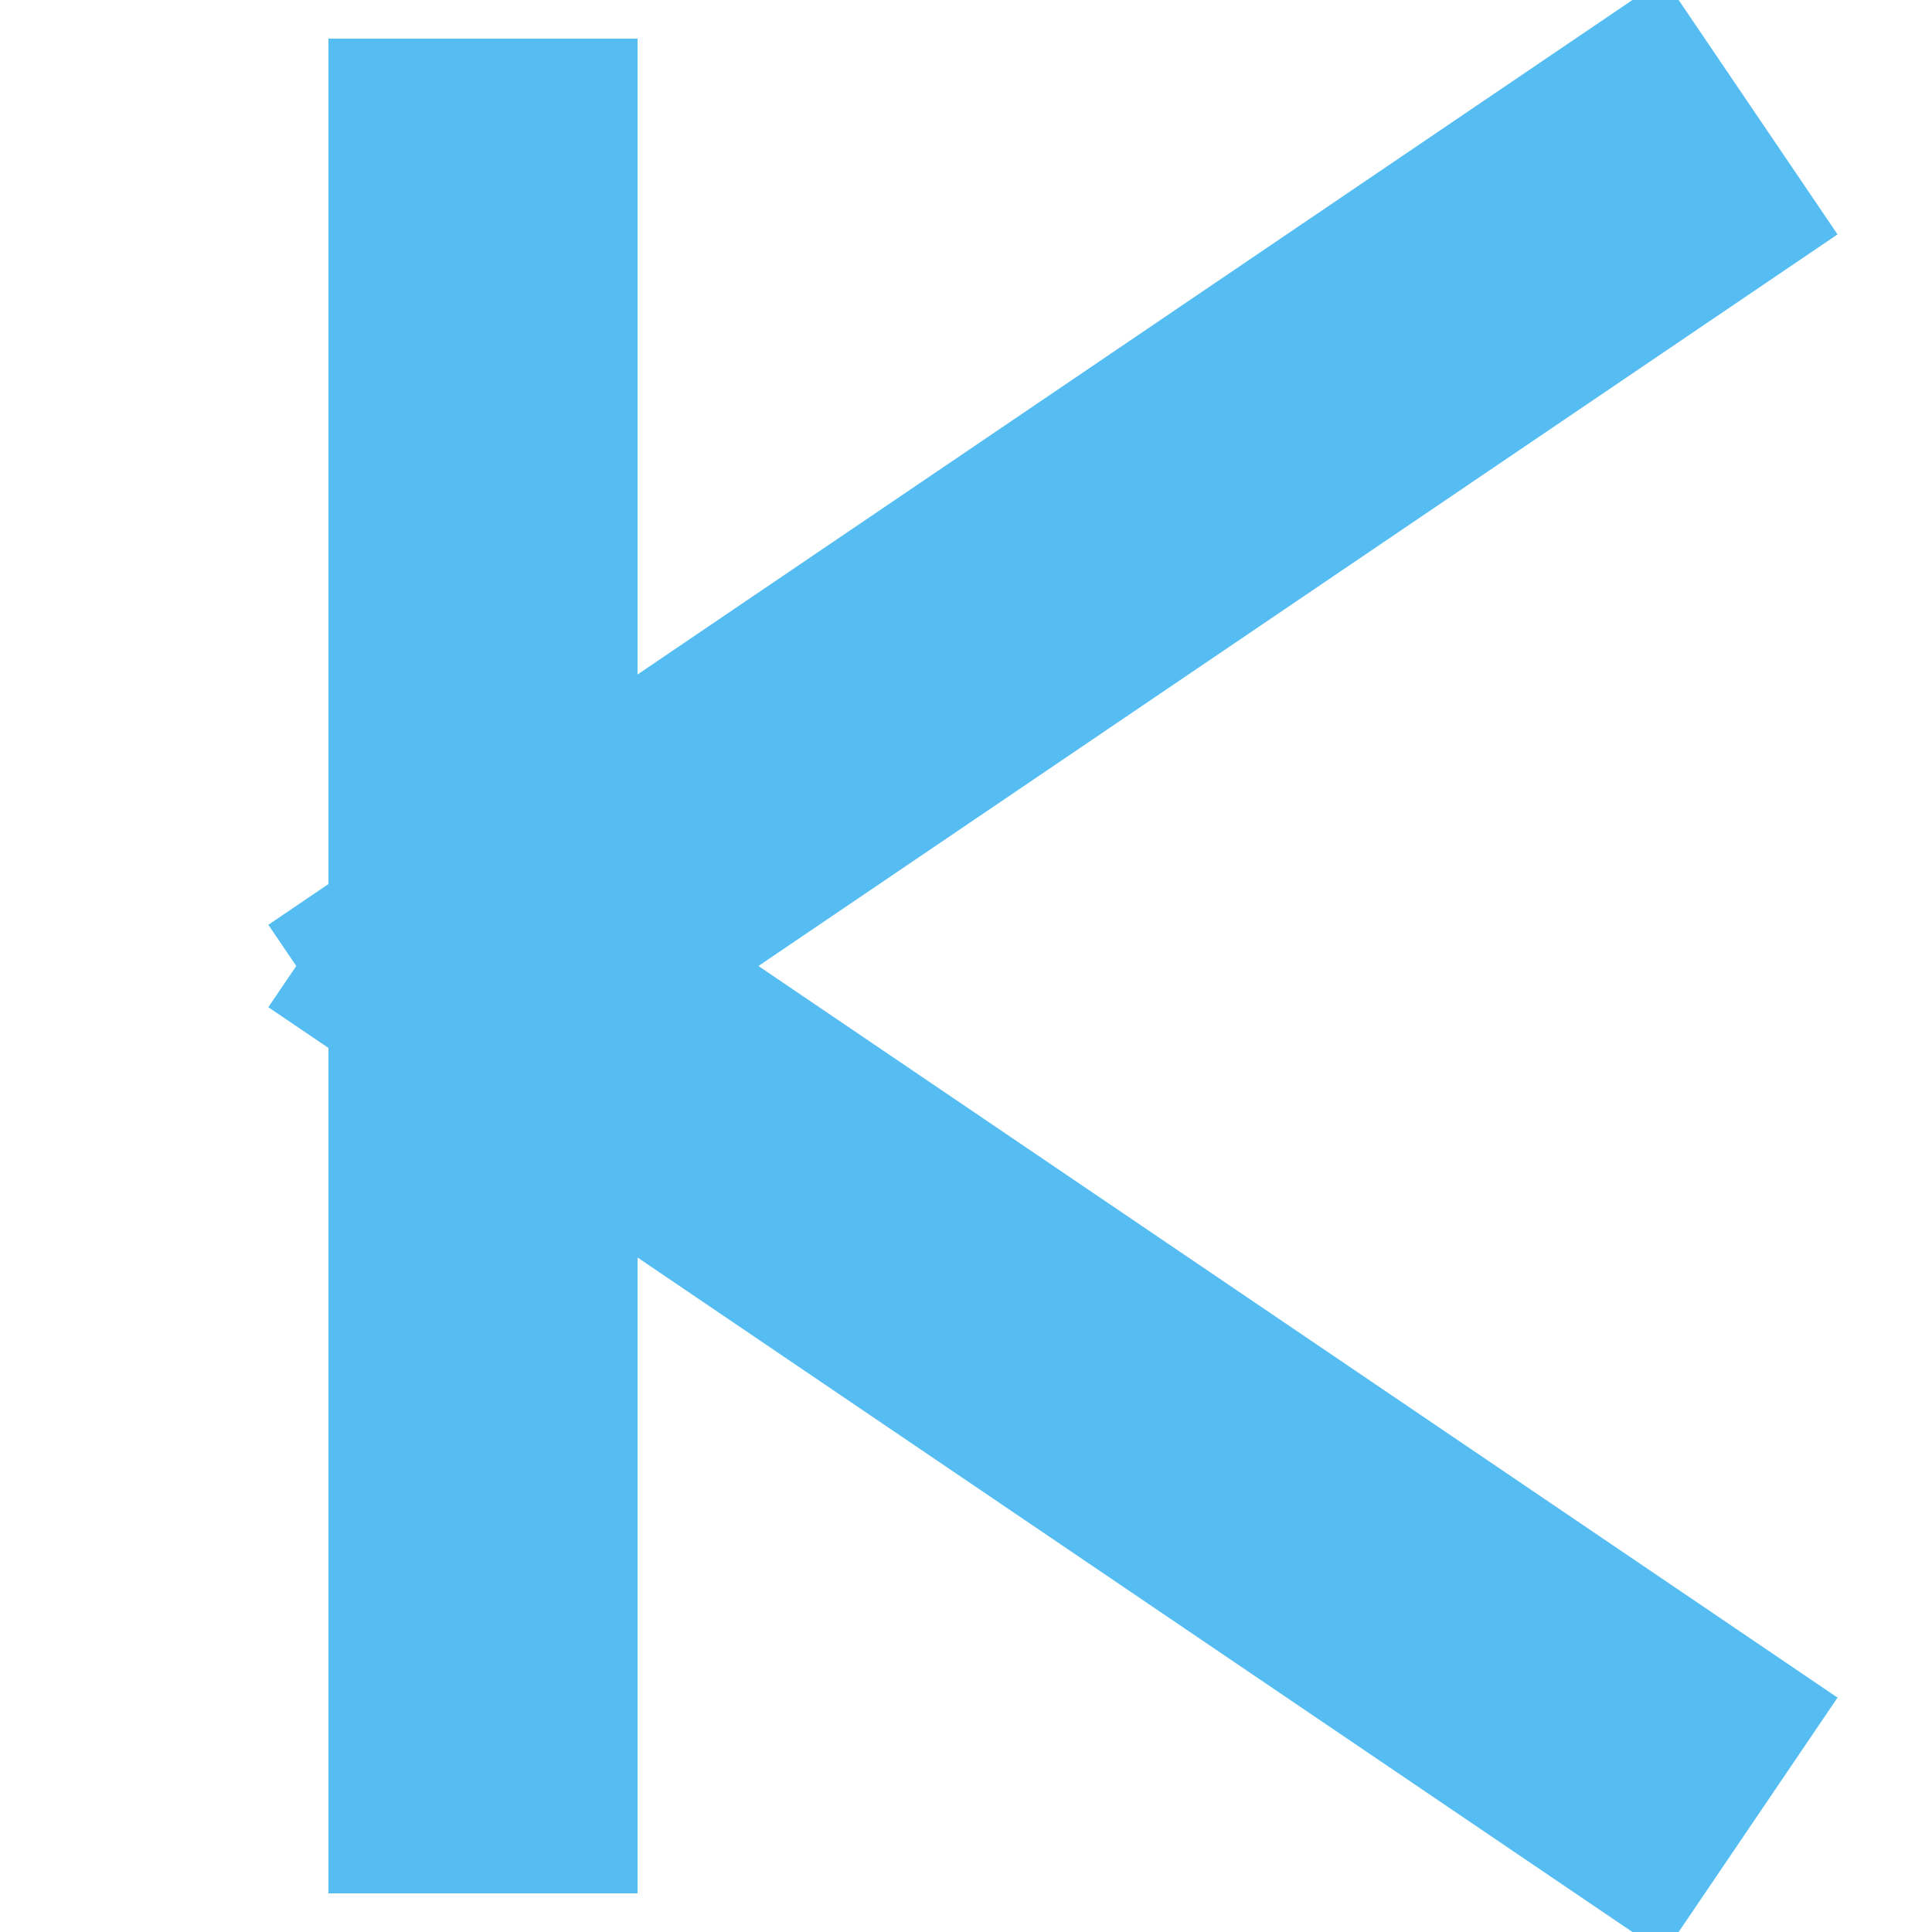
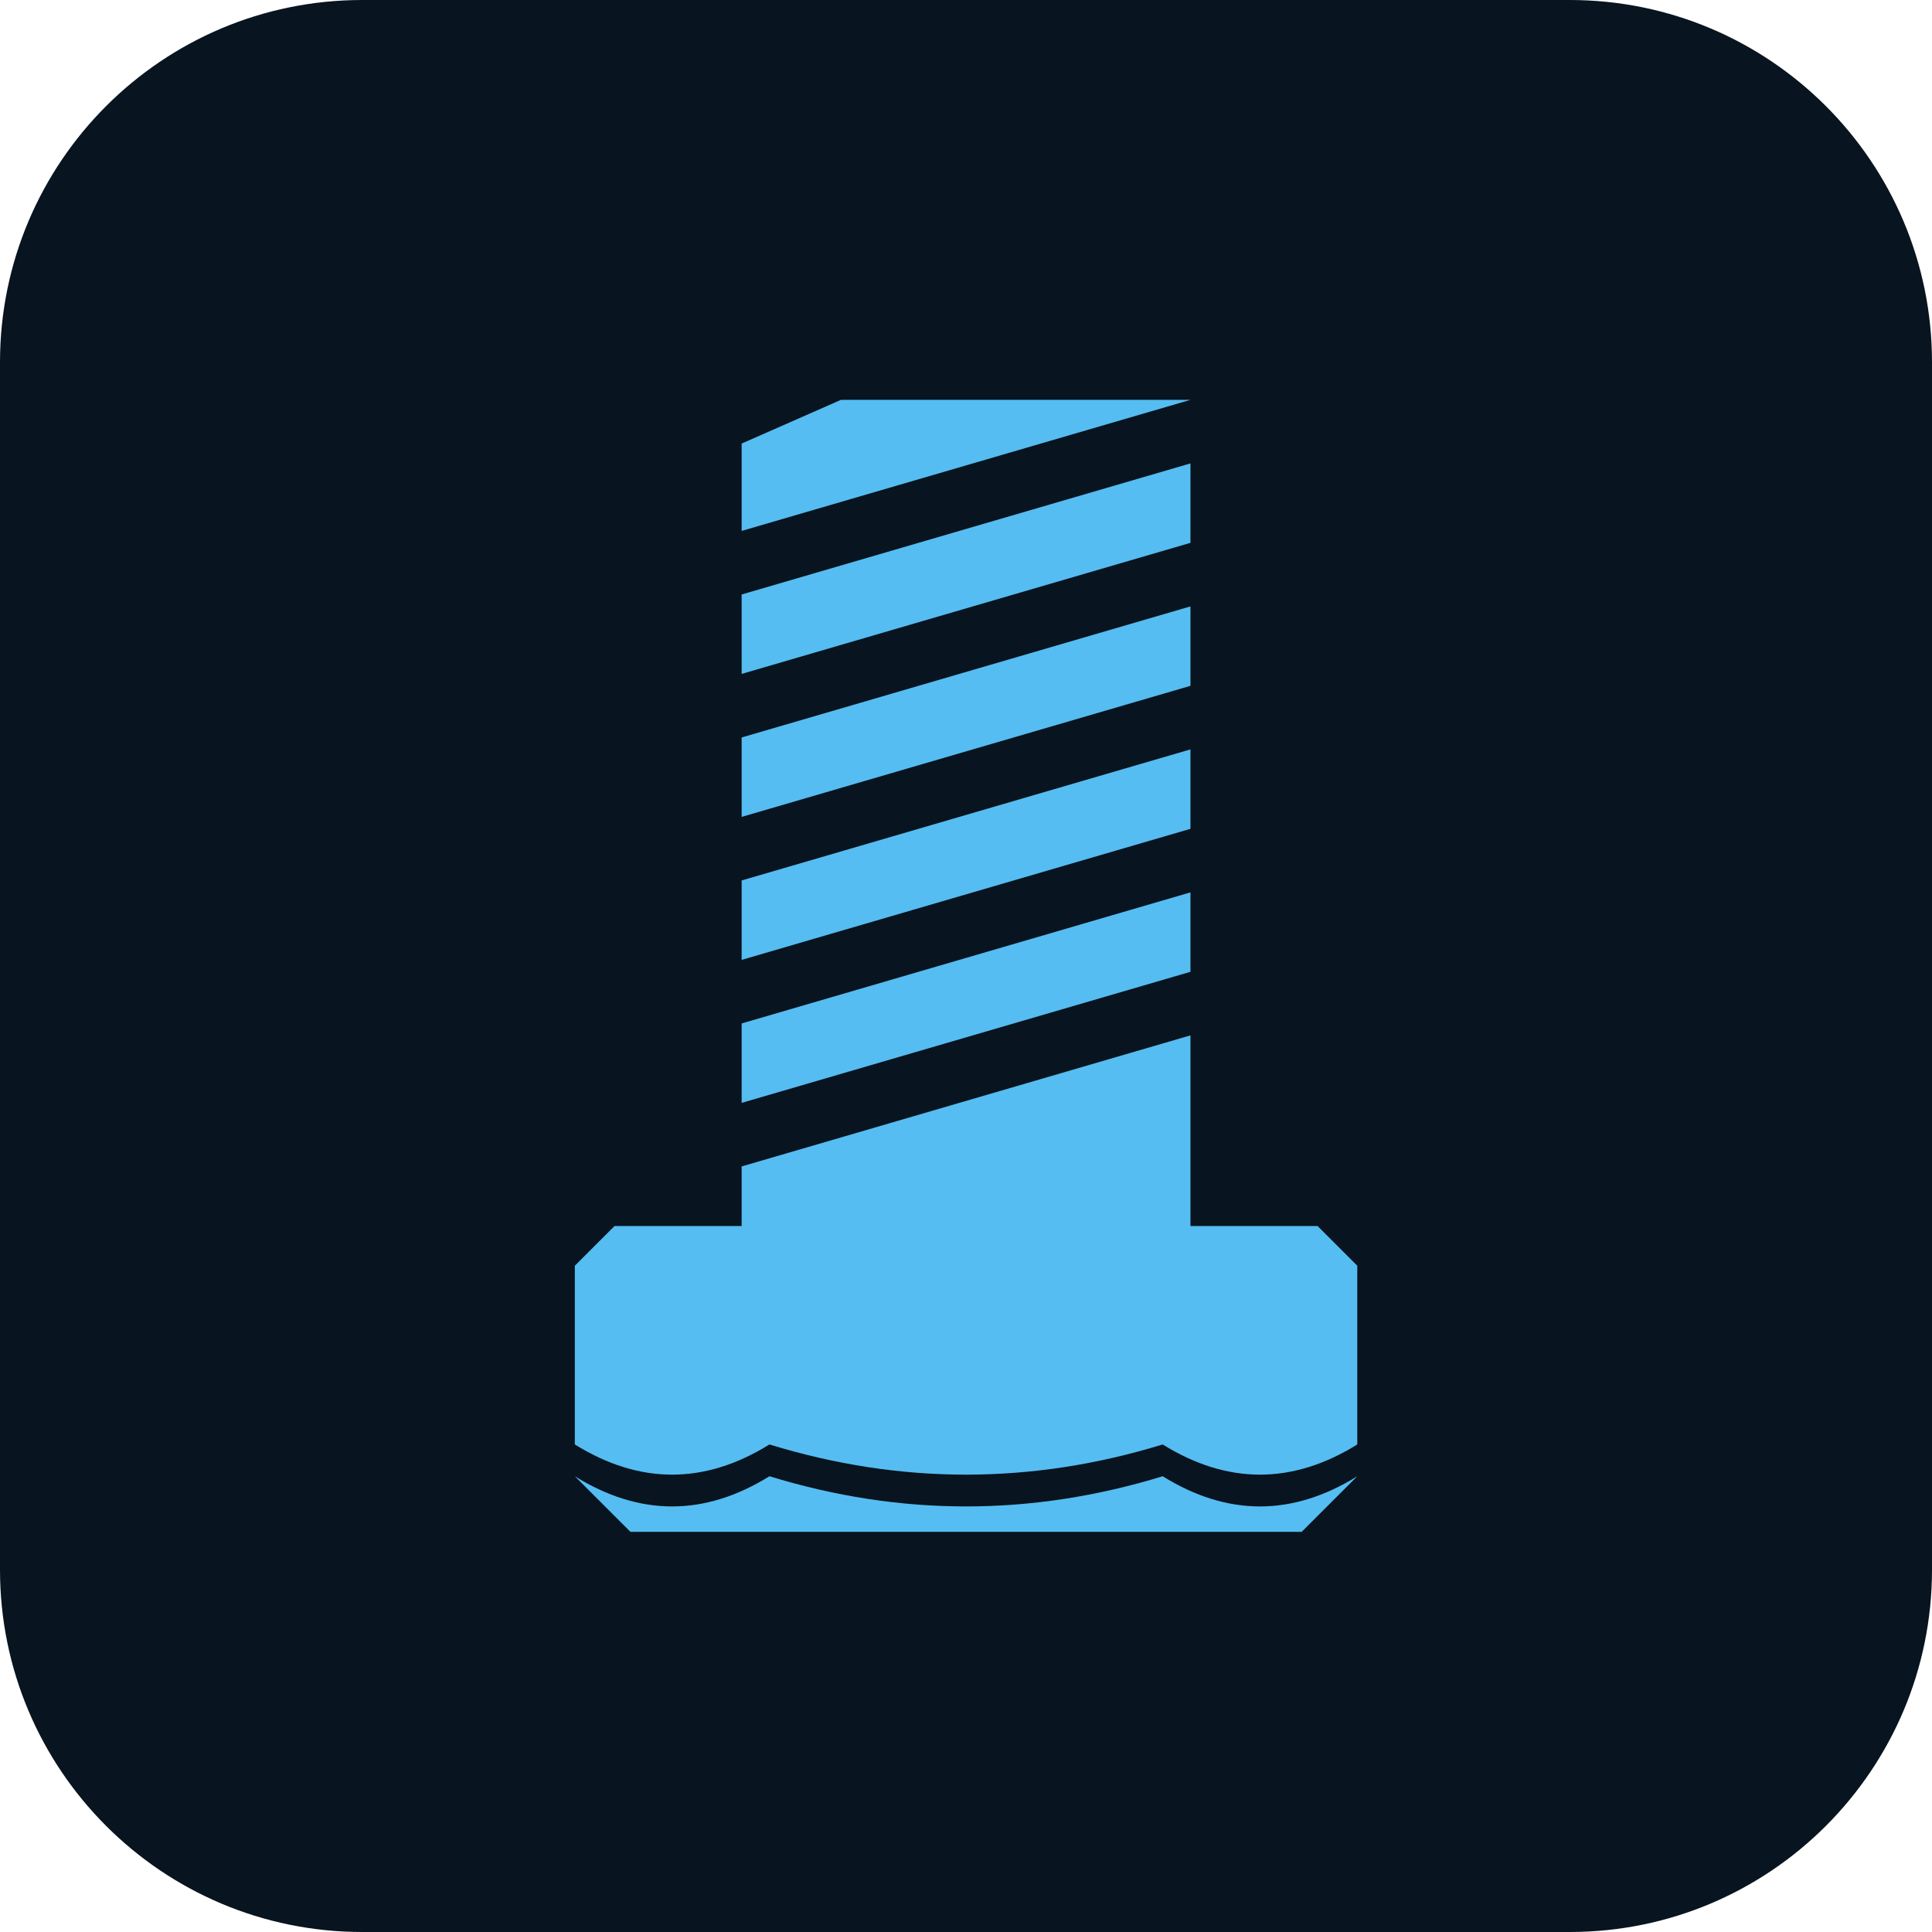
- <svg xmlns="http://www.w3.org/2000/svg" viewBox="0 0 100 100" role="img" aria-label="INZ Kacper Pachut">
-   <g stroke="#55BDF2" stroke-width="16" stroke-linecap="square" fill="none">
-     <line x1="25" y1="10" x2="25" y2="90" />
-     <line x1="25" y1="50" x2="84" y2="10" />
-     <line x1="25" y1="50" x2="84" y2="90" />
+ <svg xmlns="http://www.w3.org/2000/svg" viewBox="0 0 512 512" width="512" height="512" role="img" aria-label="Favicon – Kacper Pachut">
+   <rect width="512" height="512" rx="96" fill="#08141F" />
+   <g transform="translate(37.6 -21.4) scale(1.0526)">
+     <path fill="#55BDF2" fill-rule="evenodd" d="M109,339L119,329L296,329L306,339L306,384Q281.5,399.2 257,384Q207.5,399.2 158,384Q133.5,399.2 109,384ZM109,392Q133.5,407.2 158,392Q207.5,407.2 257,392Q281.5,407.2 306,392L292,406L123,406ZM151,132L176,121L264,121L151,154ZM151,170L264,137L264,157L151,190ZM151,206L264,173L264,193L151,226ZM151,242L264,209L264,229L151,262ZM151,278L264,245L264,265L151,298ZM151,314L264,281L264,329L151,329Z" />
  </g>
</svg>
